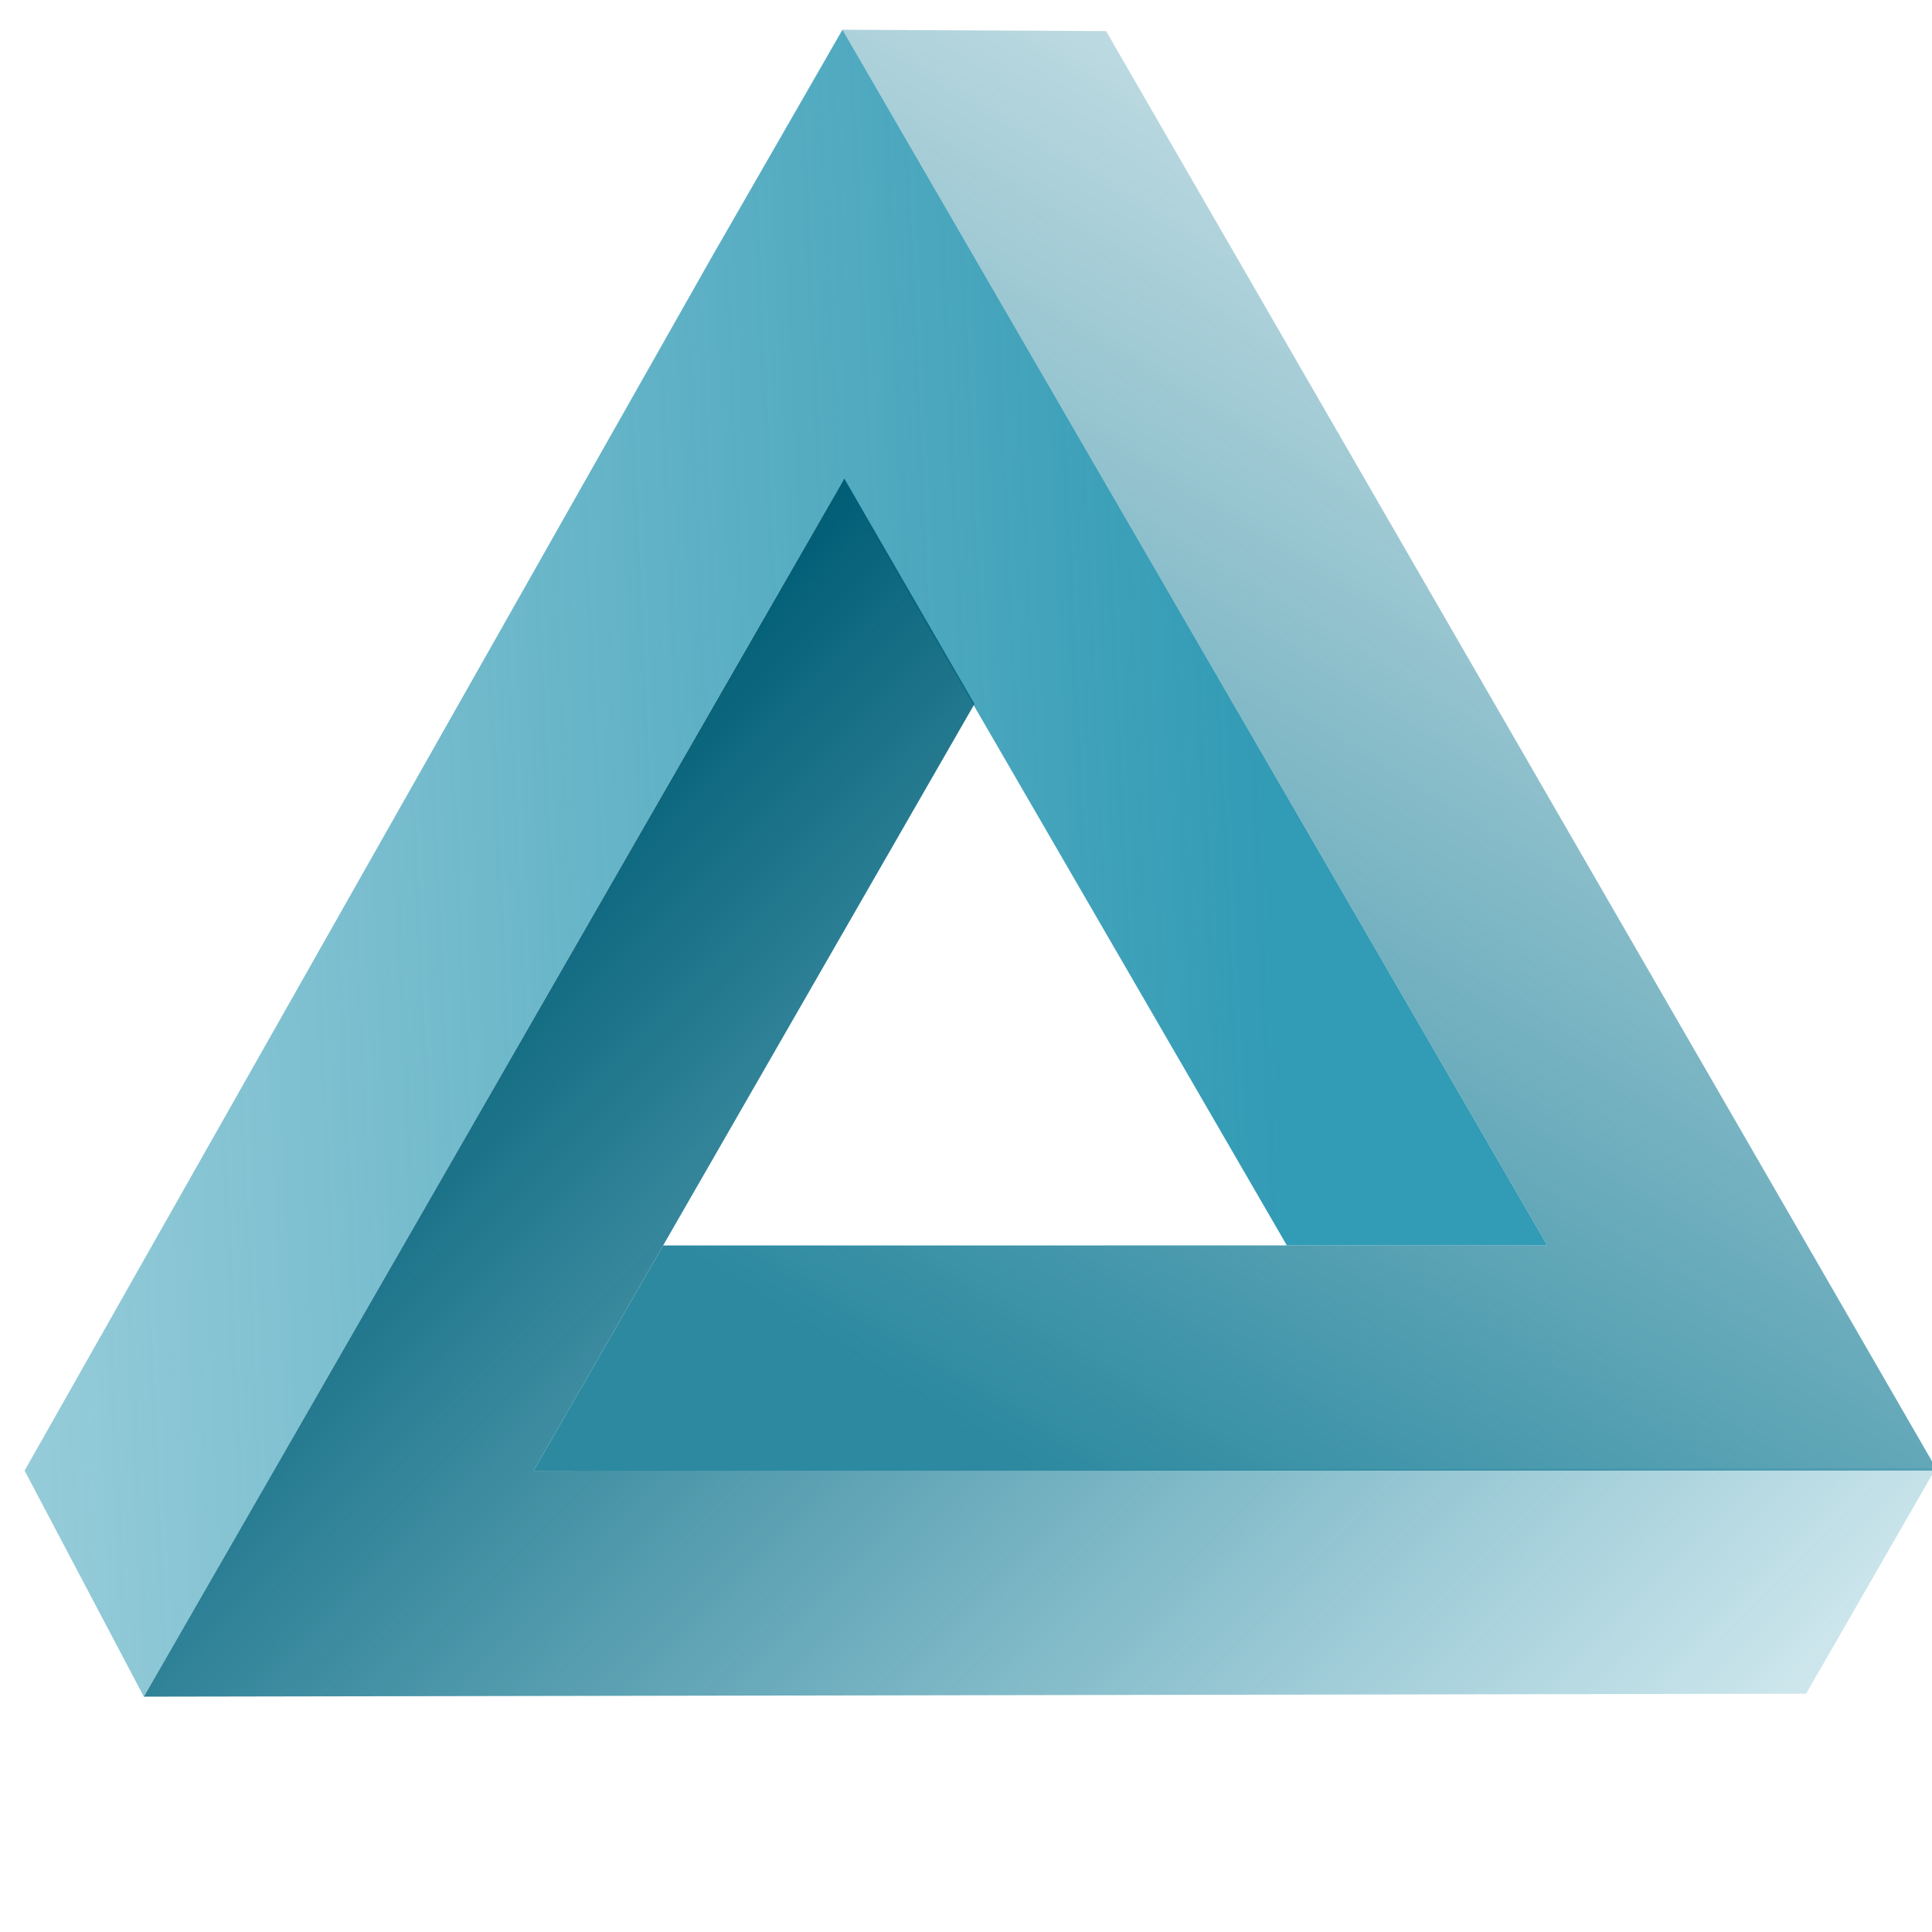
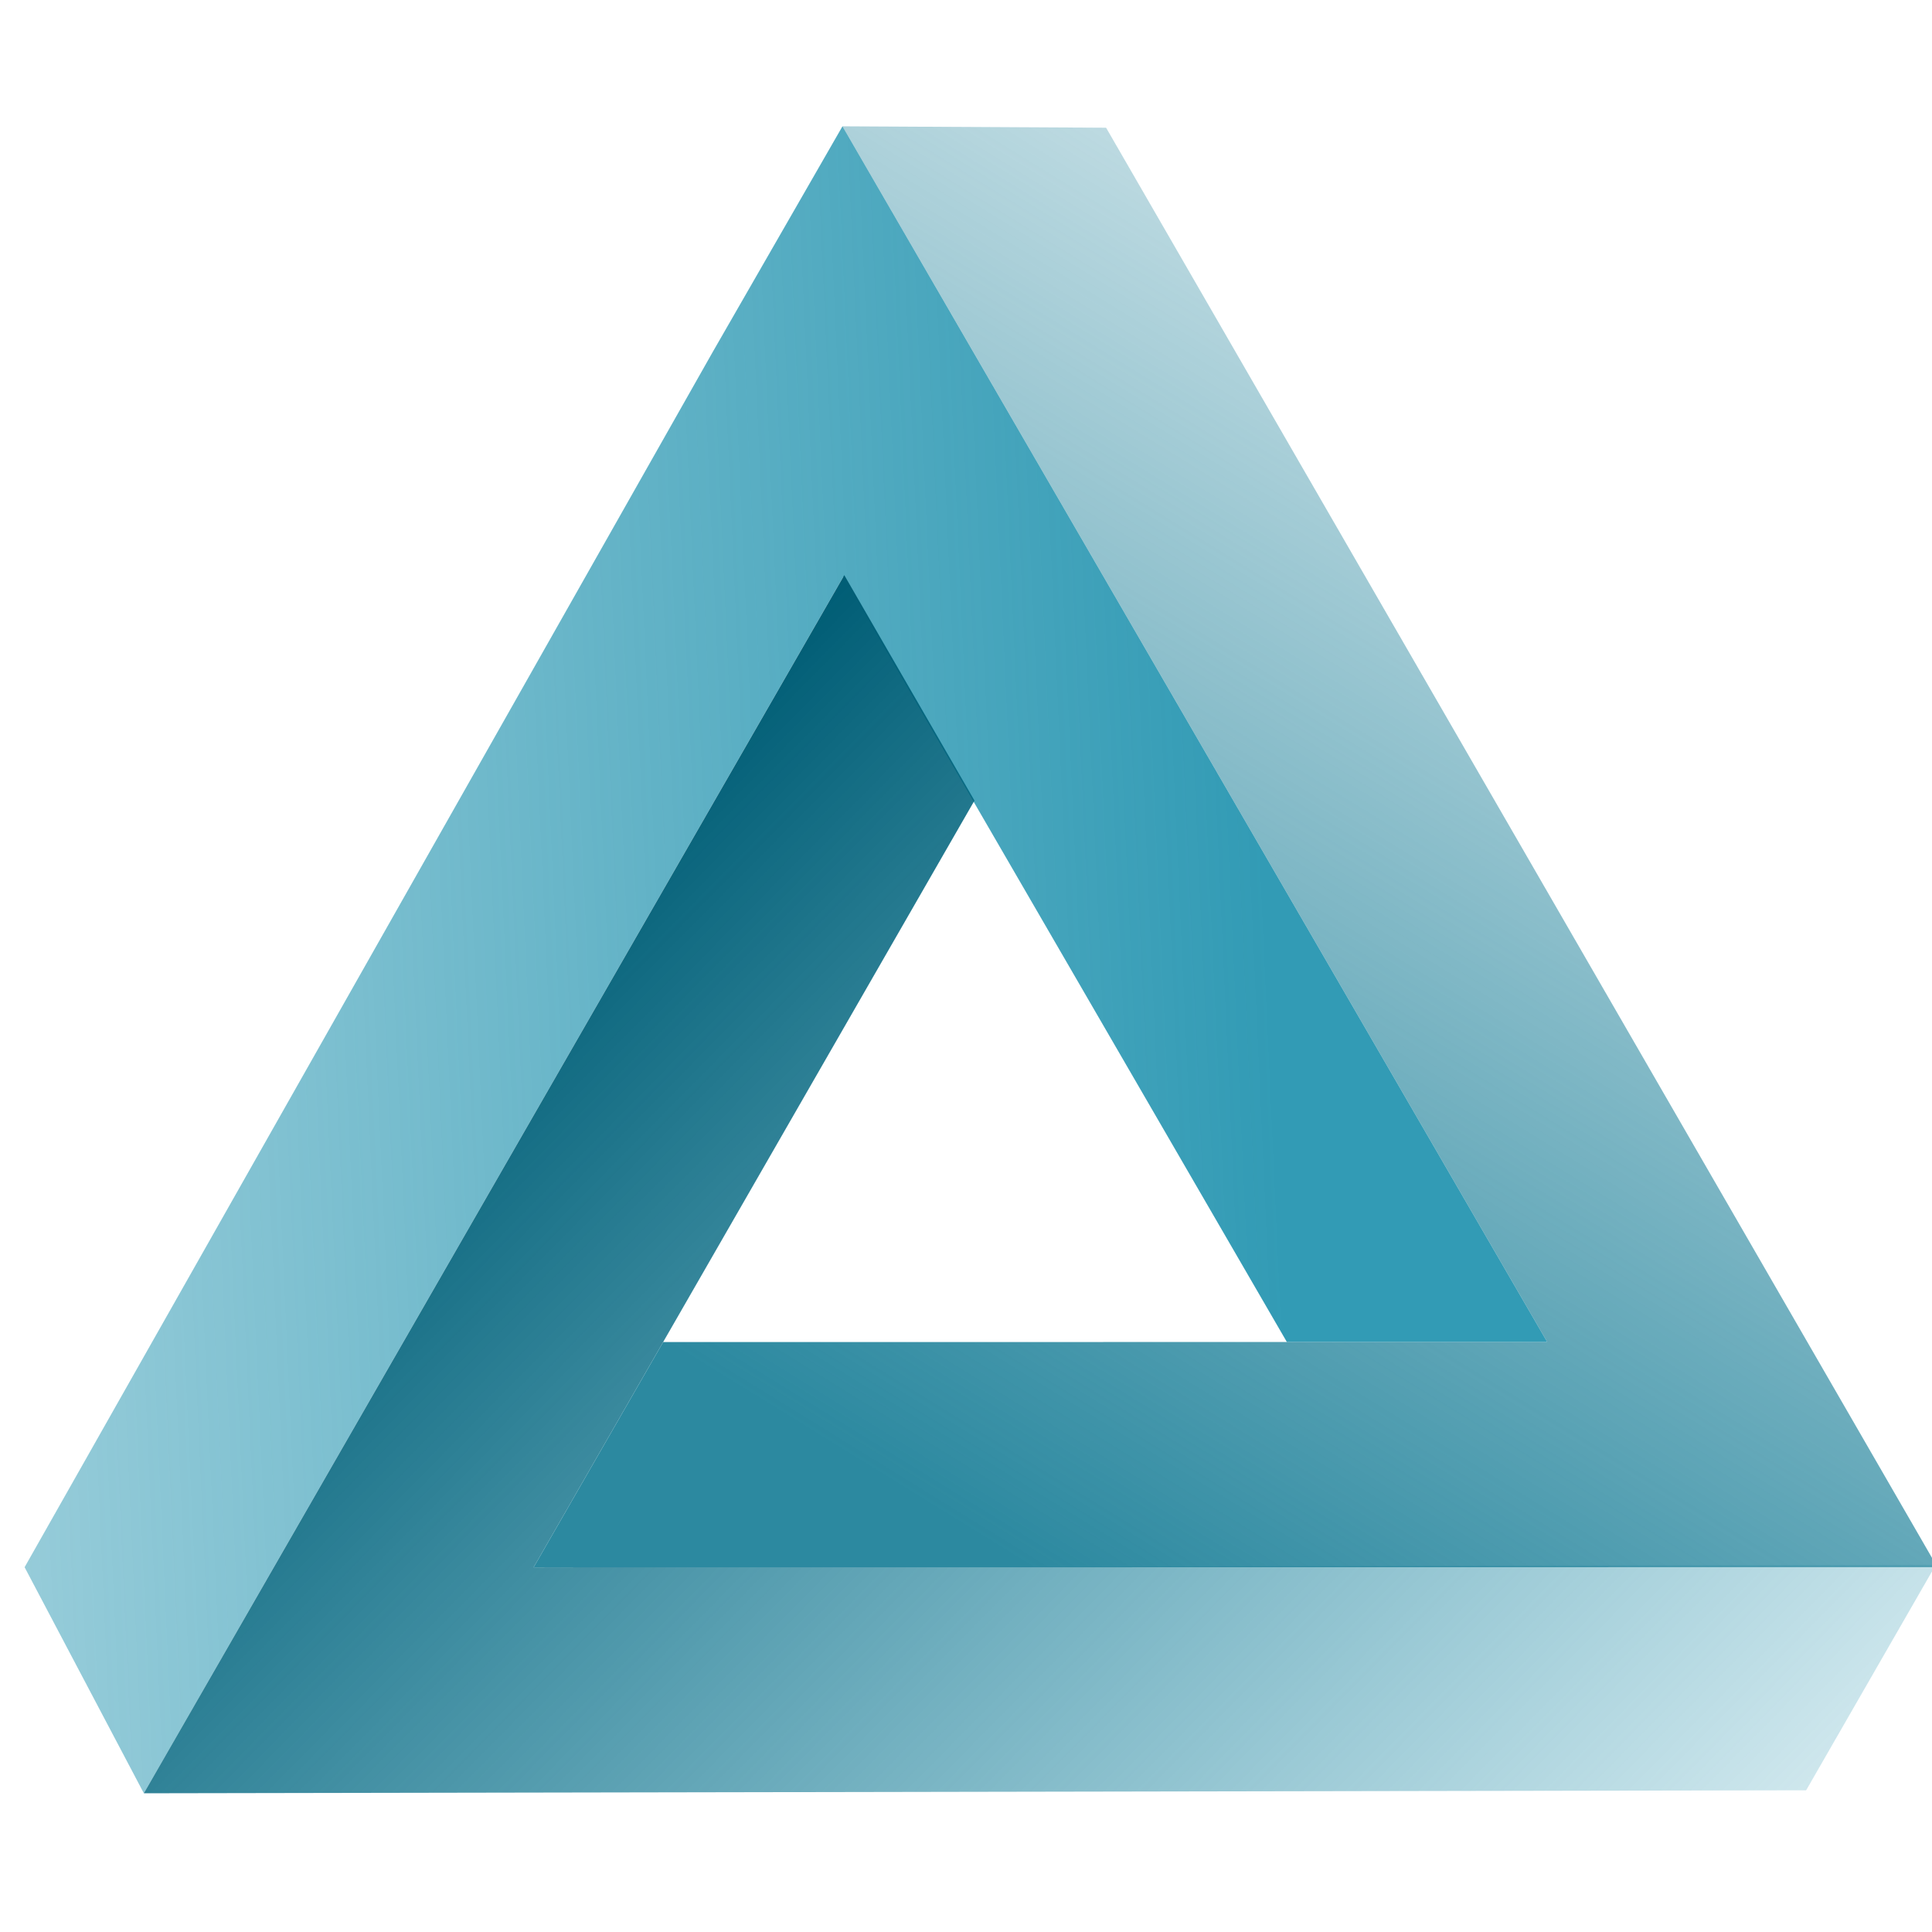
- <svg xmlns="http://www.w3.org/2000/svg" xmlns:xlink="http://www.w3.org/1999/xlink" width="400mm" height="400mm" viewBox="300 230 300 260" version="1.1" id="svg8">
+ <svg xmlns="http://www.w3.org/2000/svg" xmlns:xlink="http://www.w3.org/1999/xlink" width="400mm" height="400mm" viewBox="300 230 300 230" version="1.1" id="svg8">
  <defs id="defs2">
    <linearGradient id="linearGradient4023">
      <stop style="stop-color:#329bb5;stop-opacity:1;" offset="0" id="stop4019" />
      <stop style="stop-color:#329bb5;stop-opacity:0;" offset="1" id="stop4021" />
    </linearGradient>
    <linearGradient id="linearGradient4015">
      <stop style="stop-color:#005d75;stop-opacity:1" offset="0" id="stop4011" />
      <stop style="stop-color:#0088aa;stop-opacity:0;" offset="1" id="stop4013" />
    </linearGradient>
    <linearGradient id="linearGradient3989">
      <stop style="stop-color:#2c89a0;stop-opacity:1;" offset="0" id="stop3985" />
      <stop style="stop-color:#2c89a0;stop-opacity:0;" offset="1" id="stop3987" />
    </linearGradient>
    <linearGradient xlink:href="#linearGradient3989" id="linearGradient3993" x1="970.402" y1="1473.35" x2="1867.812" y2="19.031" gradientUnits="userSpaceOnUse" />
    <linearGradient xlink:href="#linearGradient4015" id="linearGradient4017" x1="301.143" y1="-501.127" x2="632.587" y2="-174.302" gradientUnits="userSpaceOnUse" />
    <linearGradient xlink:href="#linearGradient4023" id="linearGradient4025" x1="409.606" y1="-313.193" x2="-230.046" y2="-284.128" gradientUnits="userSpaceOnUse" />
    <linearGradient xlink:href="#linearGradient4023" id="linearGradient4032" gradientUnits="userSpaceOnUse" x1="409.606" y1="-313.193" x2="-230.046" y2="-284.128" />
    <linearGradient xlink:href="#linearGradient4015" id="linearGradient4034" gradientUnits="userSpaceOnUse" x1="301.143" y1="-501.127" x2="632.587" y2="-174.302" />
    <linearGradient xlink:href="#linearGradient3989" id="linearGradient4036" gradientUnits="userSpaceOnUse" x1="970.402" y1="1473.35" x2="1867.812" y2="19.031" />
  </defs>
  <g id="layer1" transform="translate(0,703)">
    <g id="g4030" transform="matrix(0.6336228,0,0,0.6336228,240.2884,-101.1689)">
      <path id="path3954" d="m 300.7,-611.116 -31.771,55.258 h -0.008 l 0.004,0.007 -168.657,297.852 29.225,55.4 171.4,-298.108 108.712,187.515 h 0.397 l 55.64,-0.006 7.499,-5.3e-4 h 0.266 L 332.665,-555.966 Z" style="fill:url(#linearGradient4032);fill-opacity:1;stroke:none;stroke-width:0.265px;stroke-linecap:butt;stroke-linejoin:miter;stroke-opacity:1" />
      <path style="fill:url(#linearGradient4034);fill-opacity:1;stroke:none;stroke-width:0.265px;stroke-linecap:butt;stroke-linejoin:miter;stroke-opacity:1" d="m 129.493,-202.6 63.74,-0.114 0.004,0.007 0.004,-0.007 343.62,-0.617 31.778,-55.257 -343.628,0.617 108.037,-187.905 -0.198,-0.344 -27.825,-48.183 -3.75,-6.494 -0.133,-0.23 -139.87,243.27 z" id="path3969" />
      <path id="path3977" transform="matrix(0.2645833,0,0,0.2645833,0,-703)" d="m 1380.678,348.574 -244.174,-1.297 652.752,1125.982 -818.854,0.09 -119.963,208.647 1059.293,-0.115 h 240.922 l -120.477,-208.619 0.016,-0.027 h -0.031 z" style="fill:url(#linearGradient4036);fill-opacity:1;stroke:none;stroke-width:1px;stroke-linecap:butt;stroke-linejoin:miter;stroke-opacity:1" />
    </g>
  </g>
</svg>
